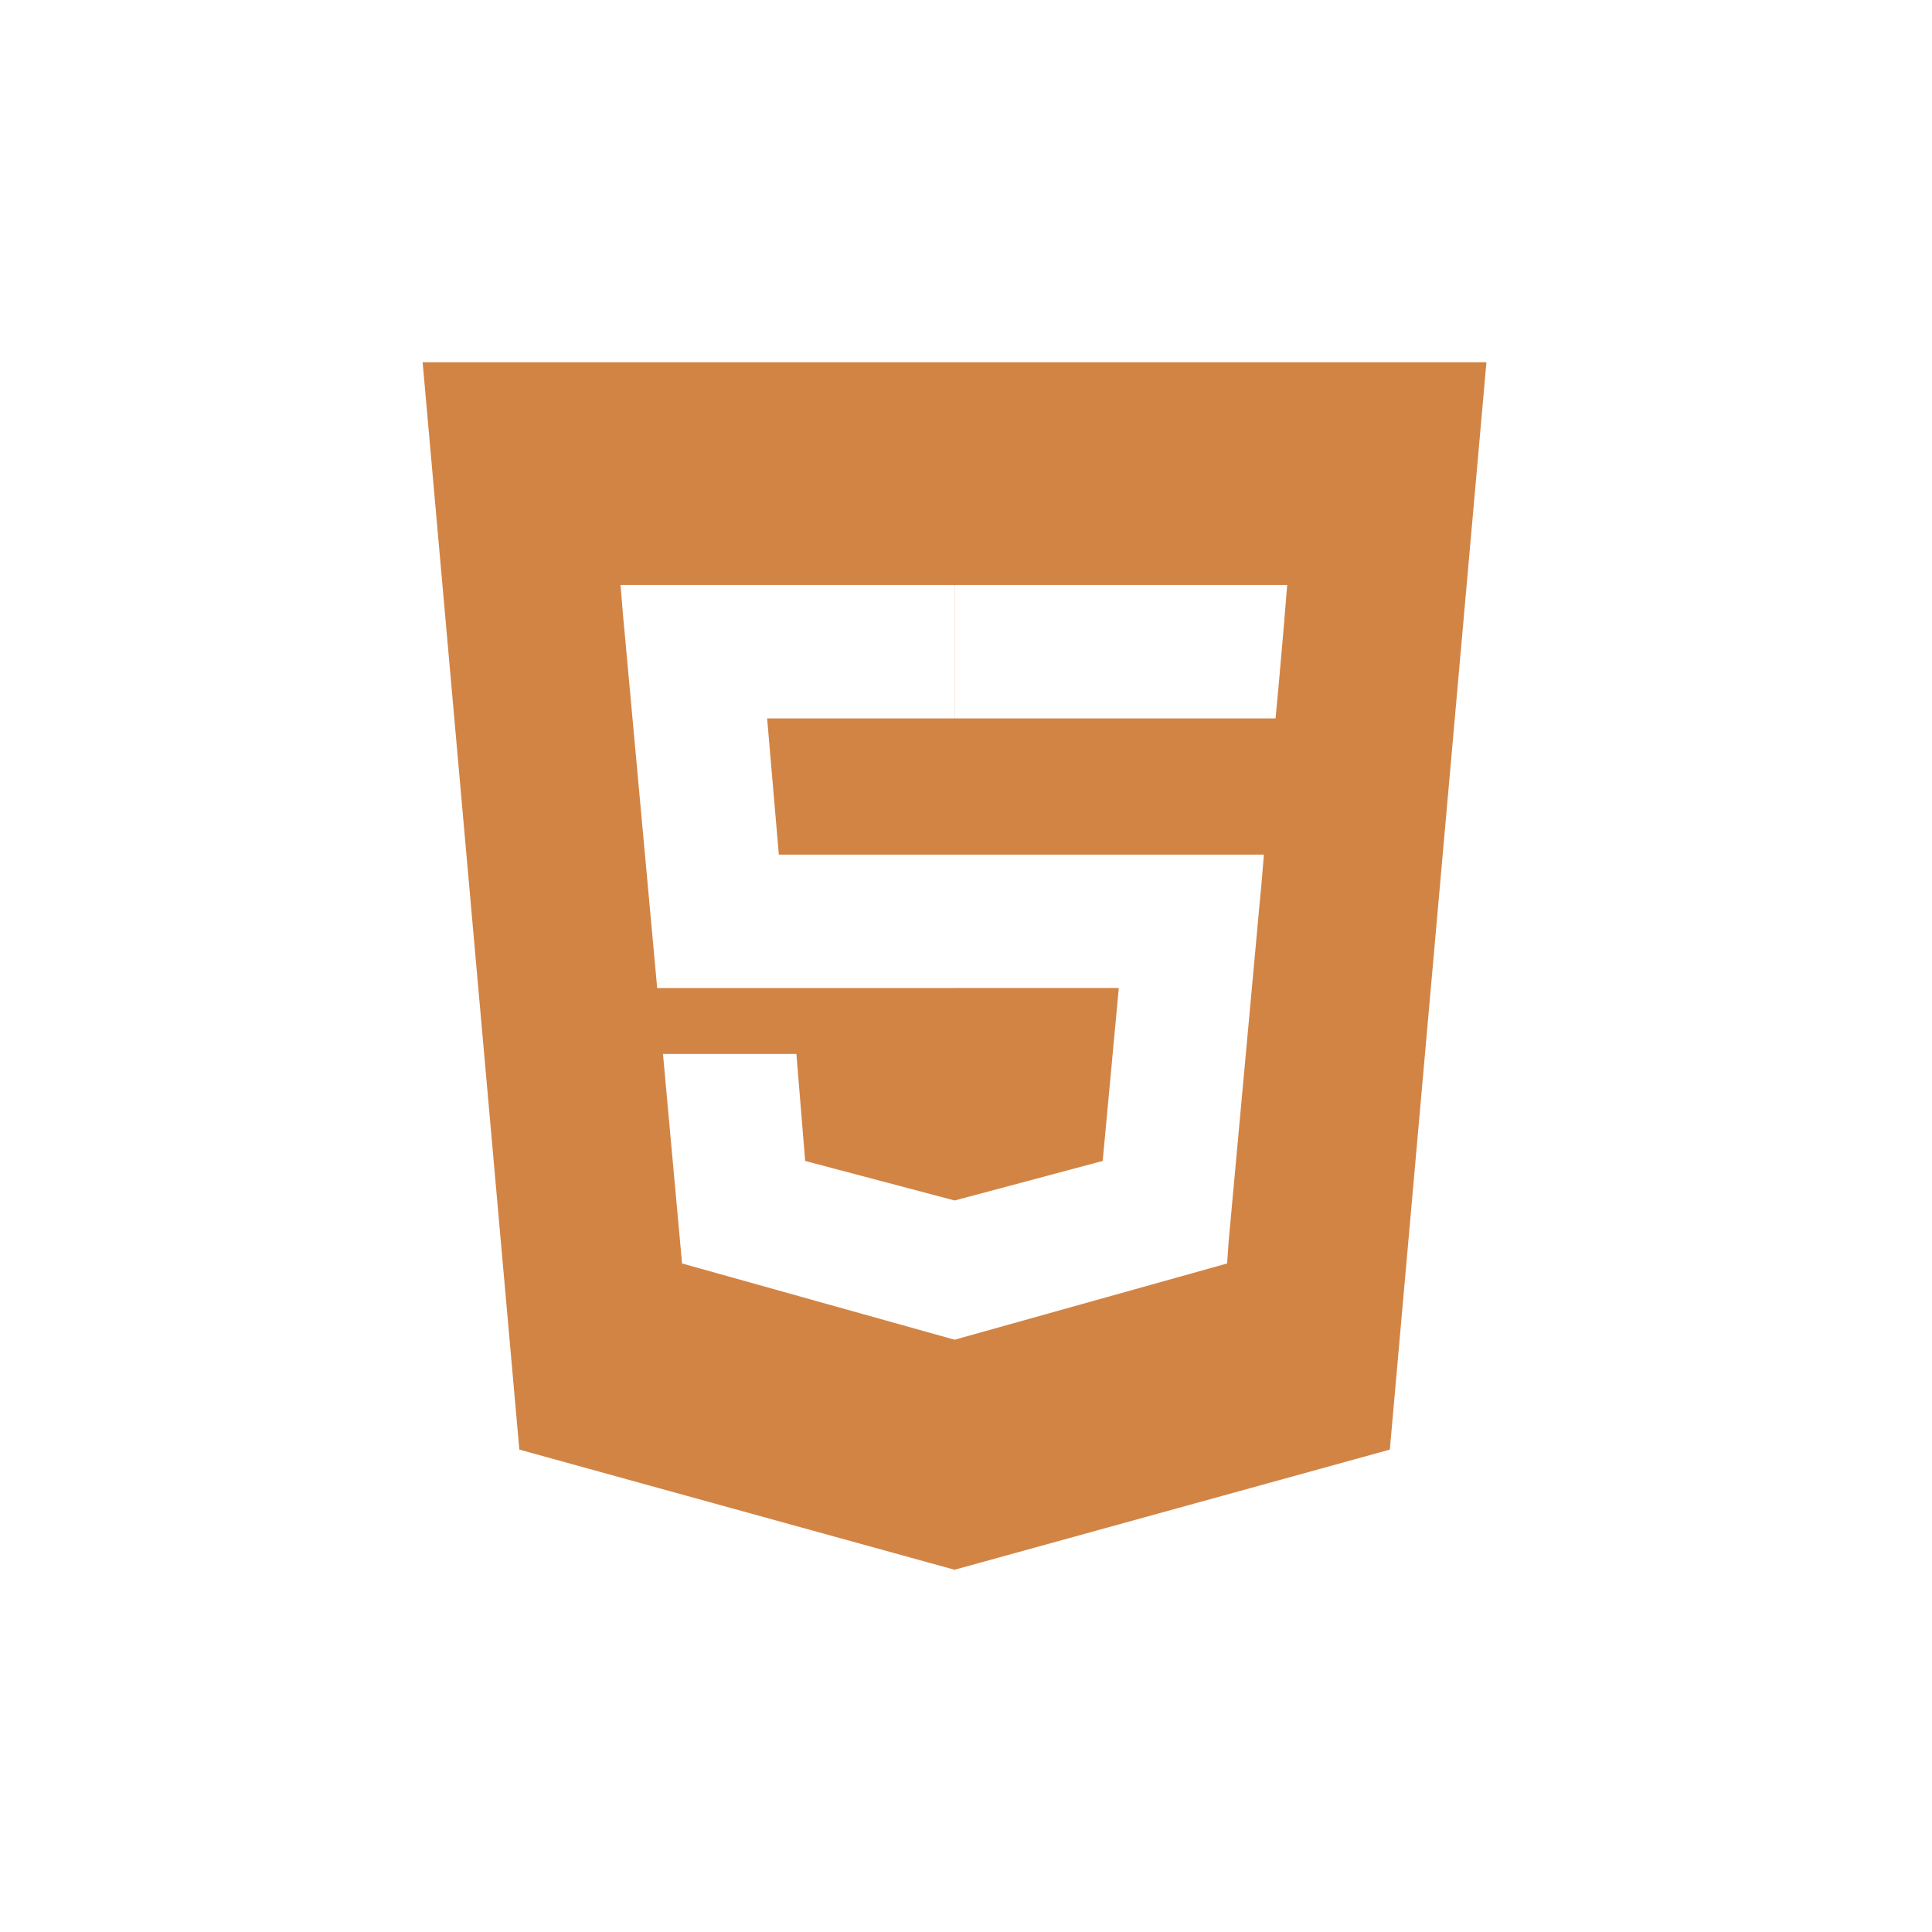
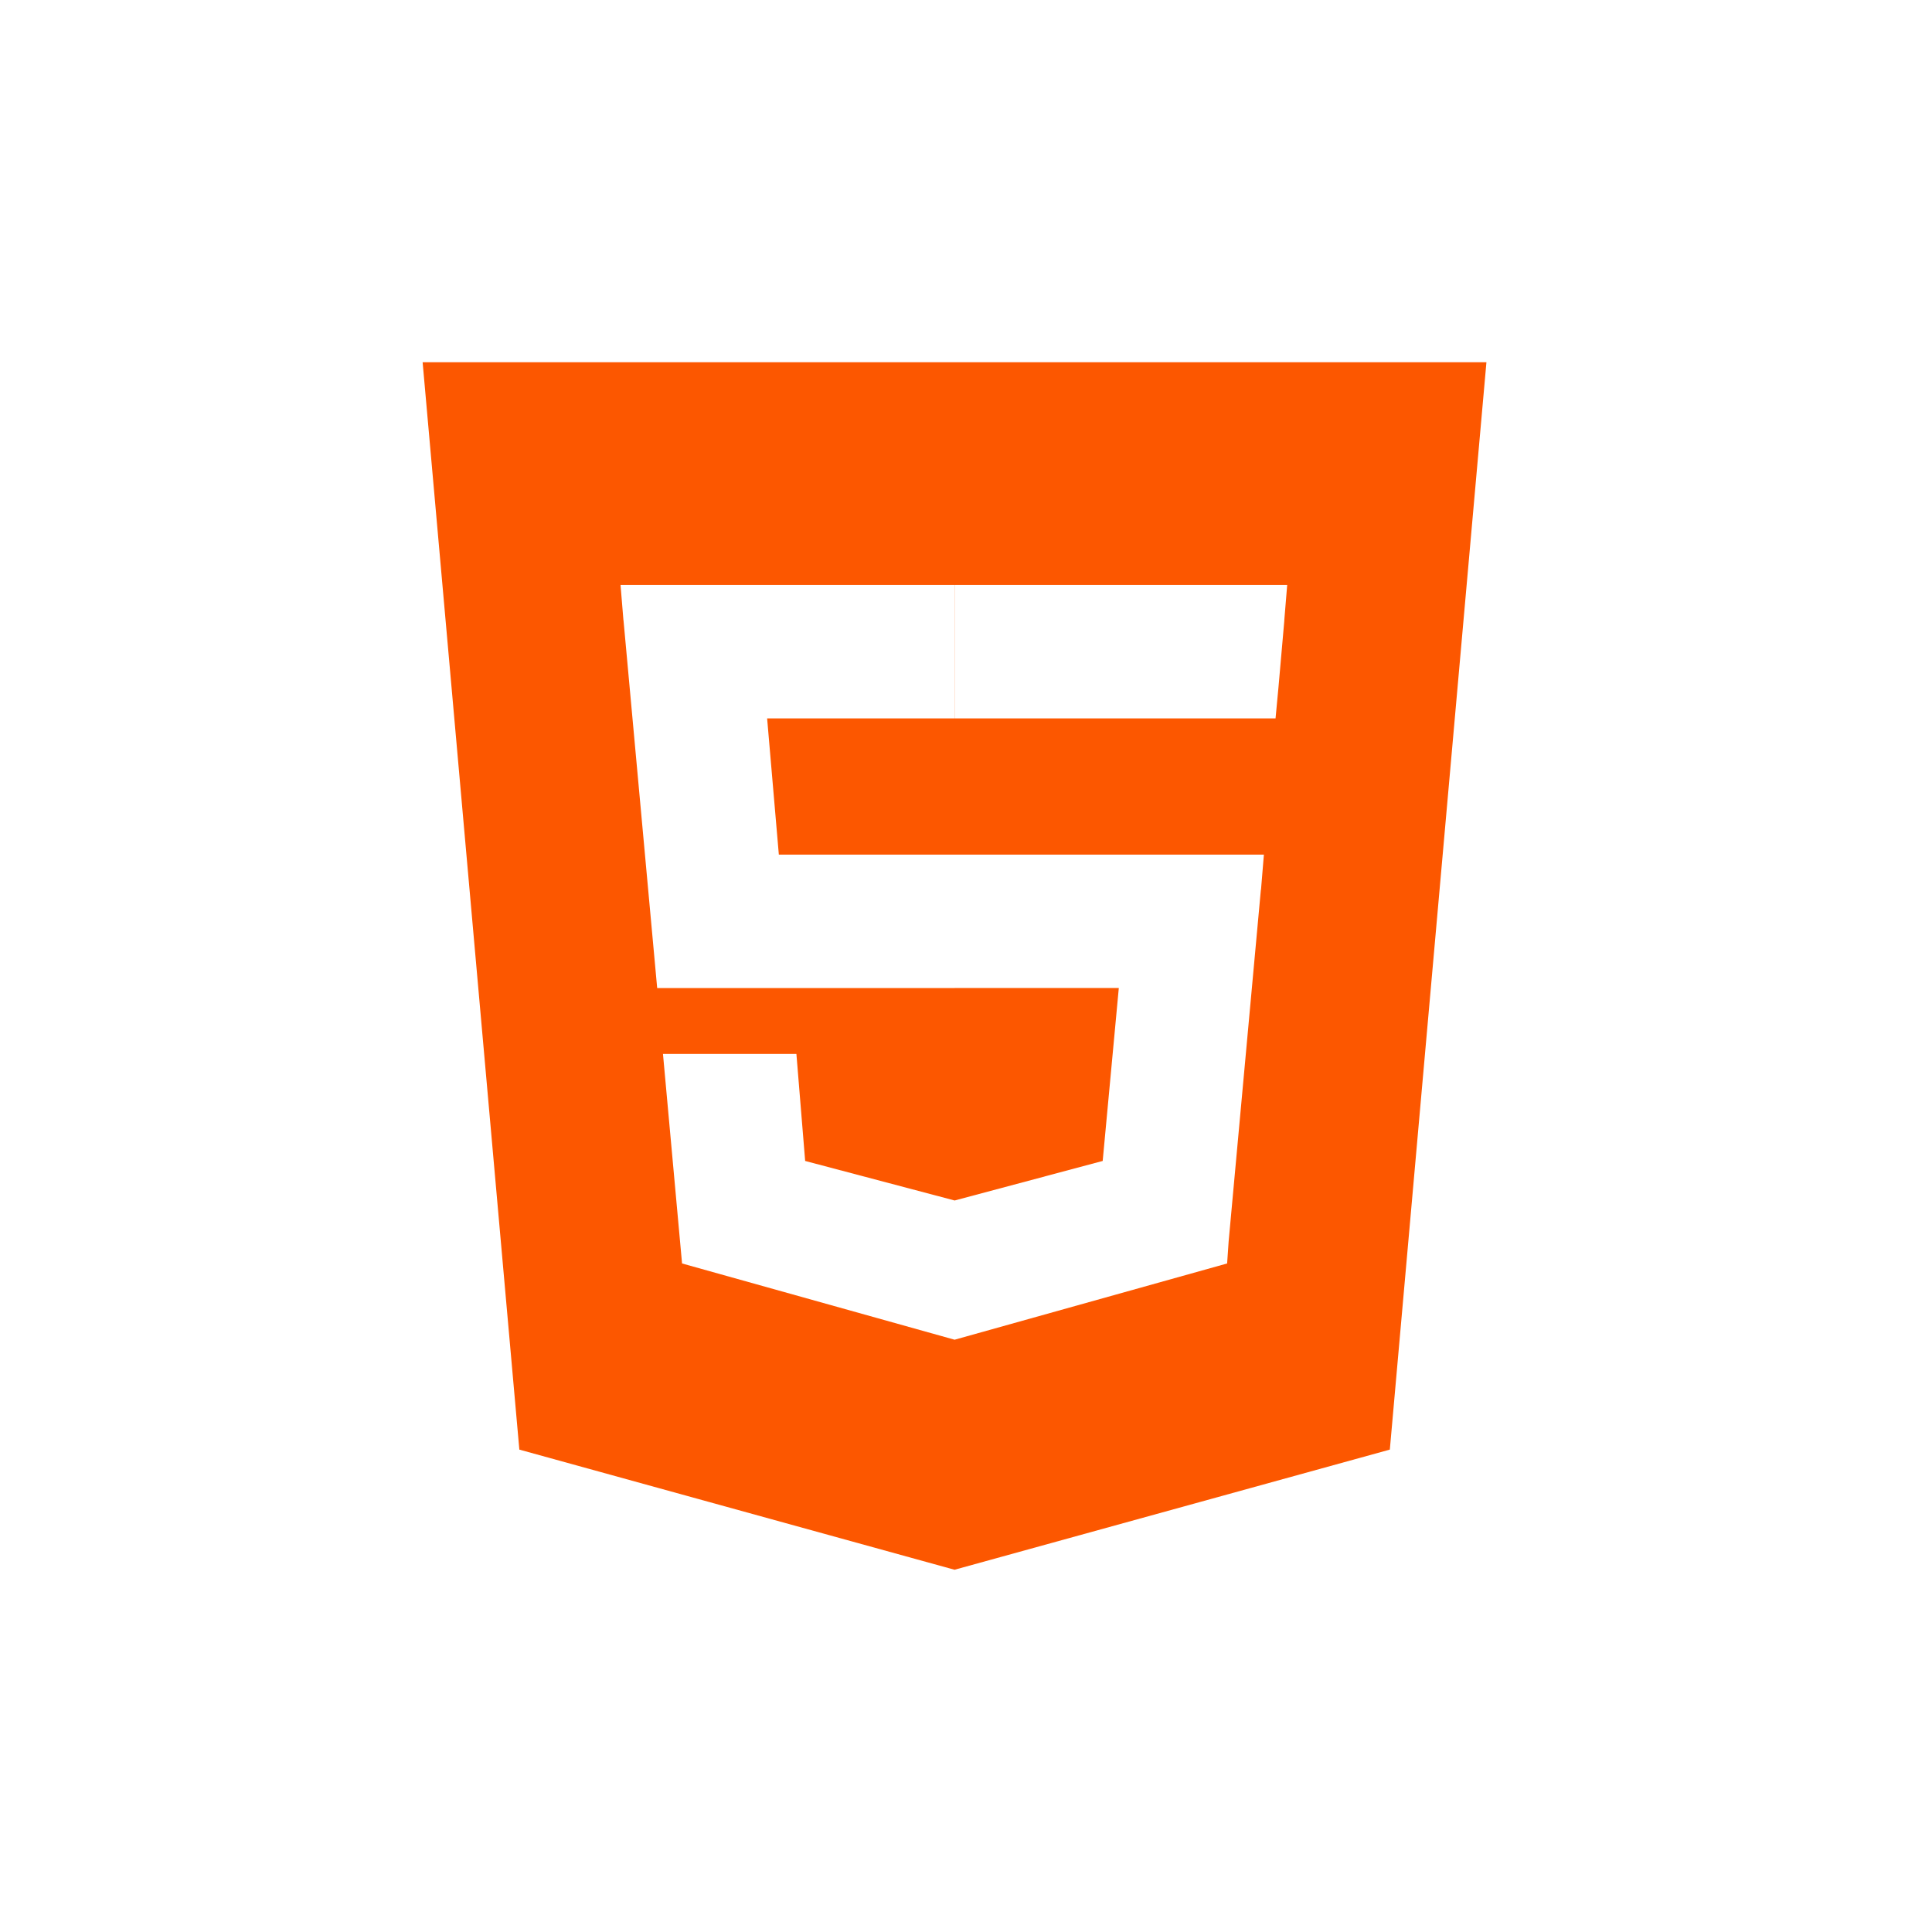
<svg xmlns="http://www.w3.org/2000/svg" width="32" height="32" viewBox="0 0 32 32">
-   <path fill="#D28445" fill-rule="evenodd" d="M7 6l1.602 18.01L15.81 26l7.21-1.99L24.62 6H7zm3.326 4.272l-.048-.583h5.534v2.21h-3.106l.194 2.256h2.912v2.21h-4.927l-.558-6.093h-.001zm10.558 4.466l-.534 5.825-.025.364-4.514 1.263-4.514-1.263-.316-3.47h2.21l.145 1.772 2.476.655 2.452-.655.267-2.865h-2.719v-2.209h5.122l-.048.583h-.002zm.389-4.466l-.098 1.117-.048.51H15.81v-2.21h5.51l-.048.583z" />
+   <path fill="#FC5700" fill-rule="evenodd" d="M7 6l1.602 18.01L15.81 26l7.21-1.99L24.62 6H7zm3.326 4.272l-.048-.583h5.534v2.21h-3.106l.194 2.256h2.912v2.21h-4.927l-.558-6.093h-.001zm10.558 4.466l-.534 5.825-.025.364-4.514 1.263-4.514-1.263-.316-3.47h2.21l.145 1.772 2.476.655 2.452-.655.267-2.865h-2.719v-2.209h5.122l-.048.583h-.002zm.389-4.466l-.098 1.117-.048.51H15.81v-2.21h5.51l-.048.583z" />
</svg>
